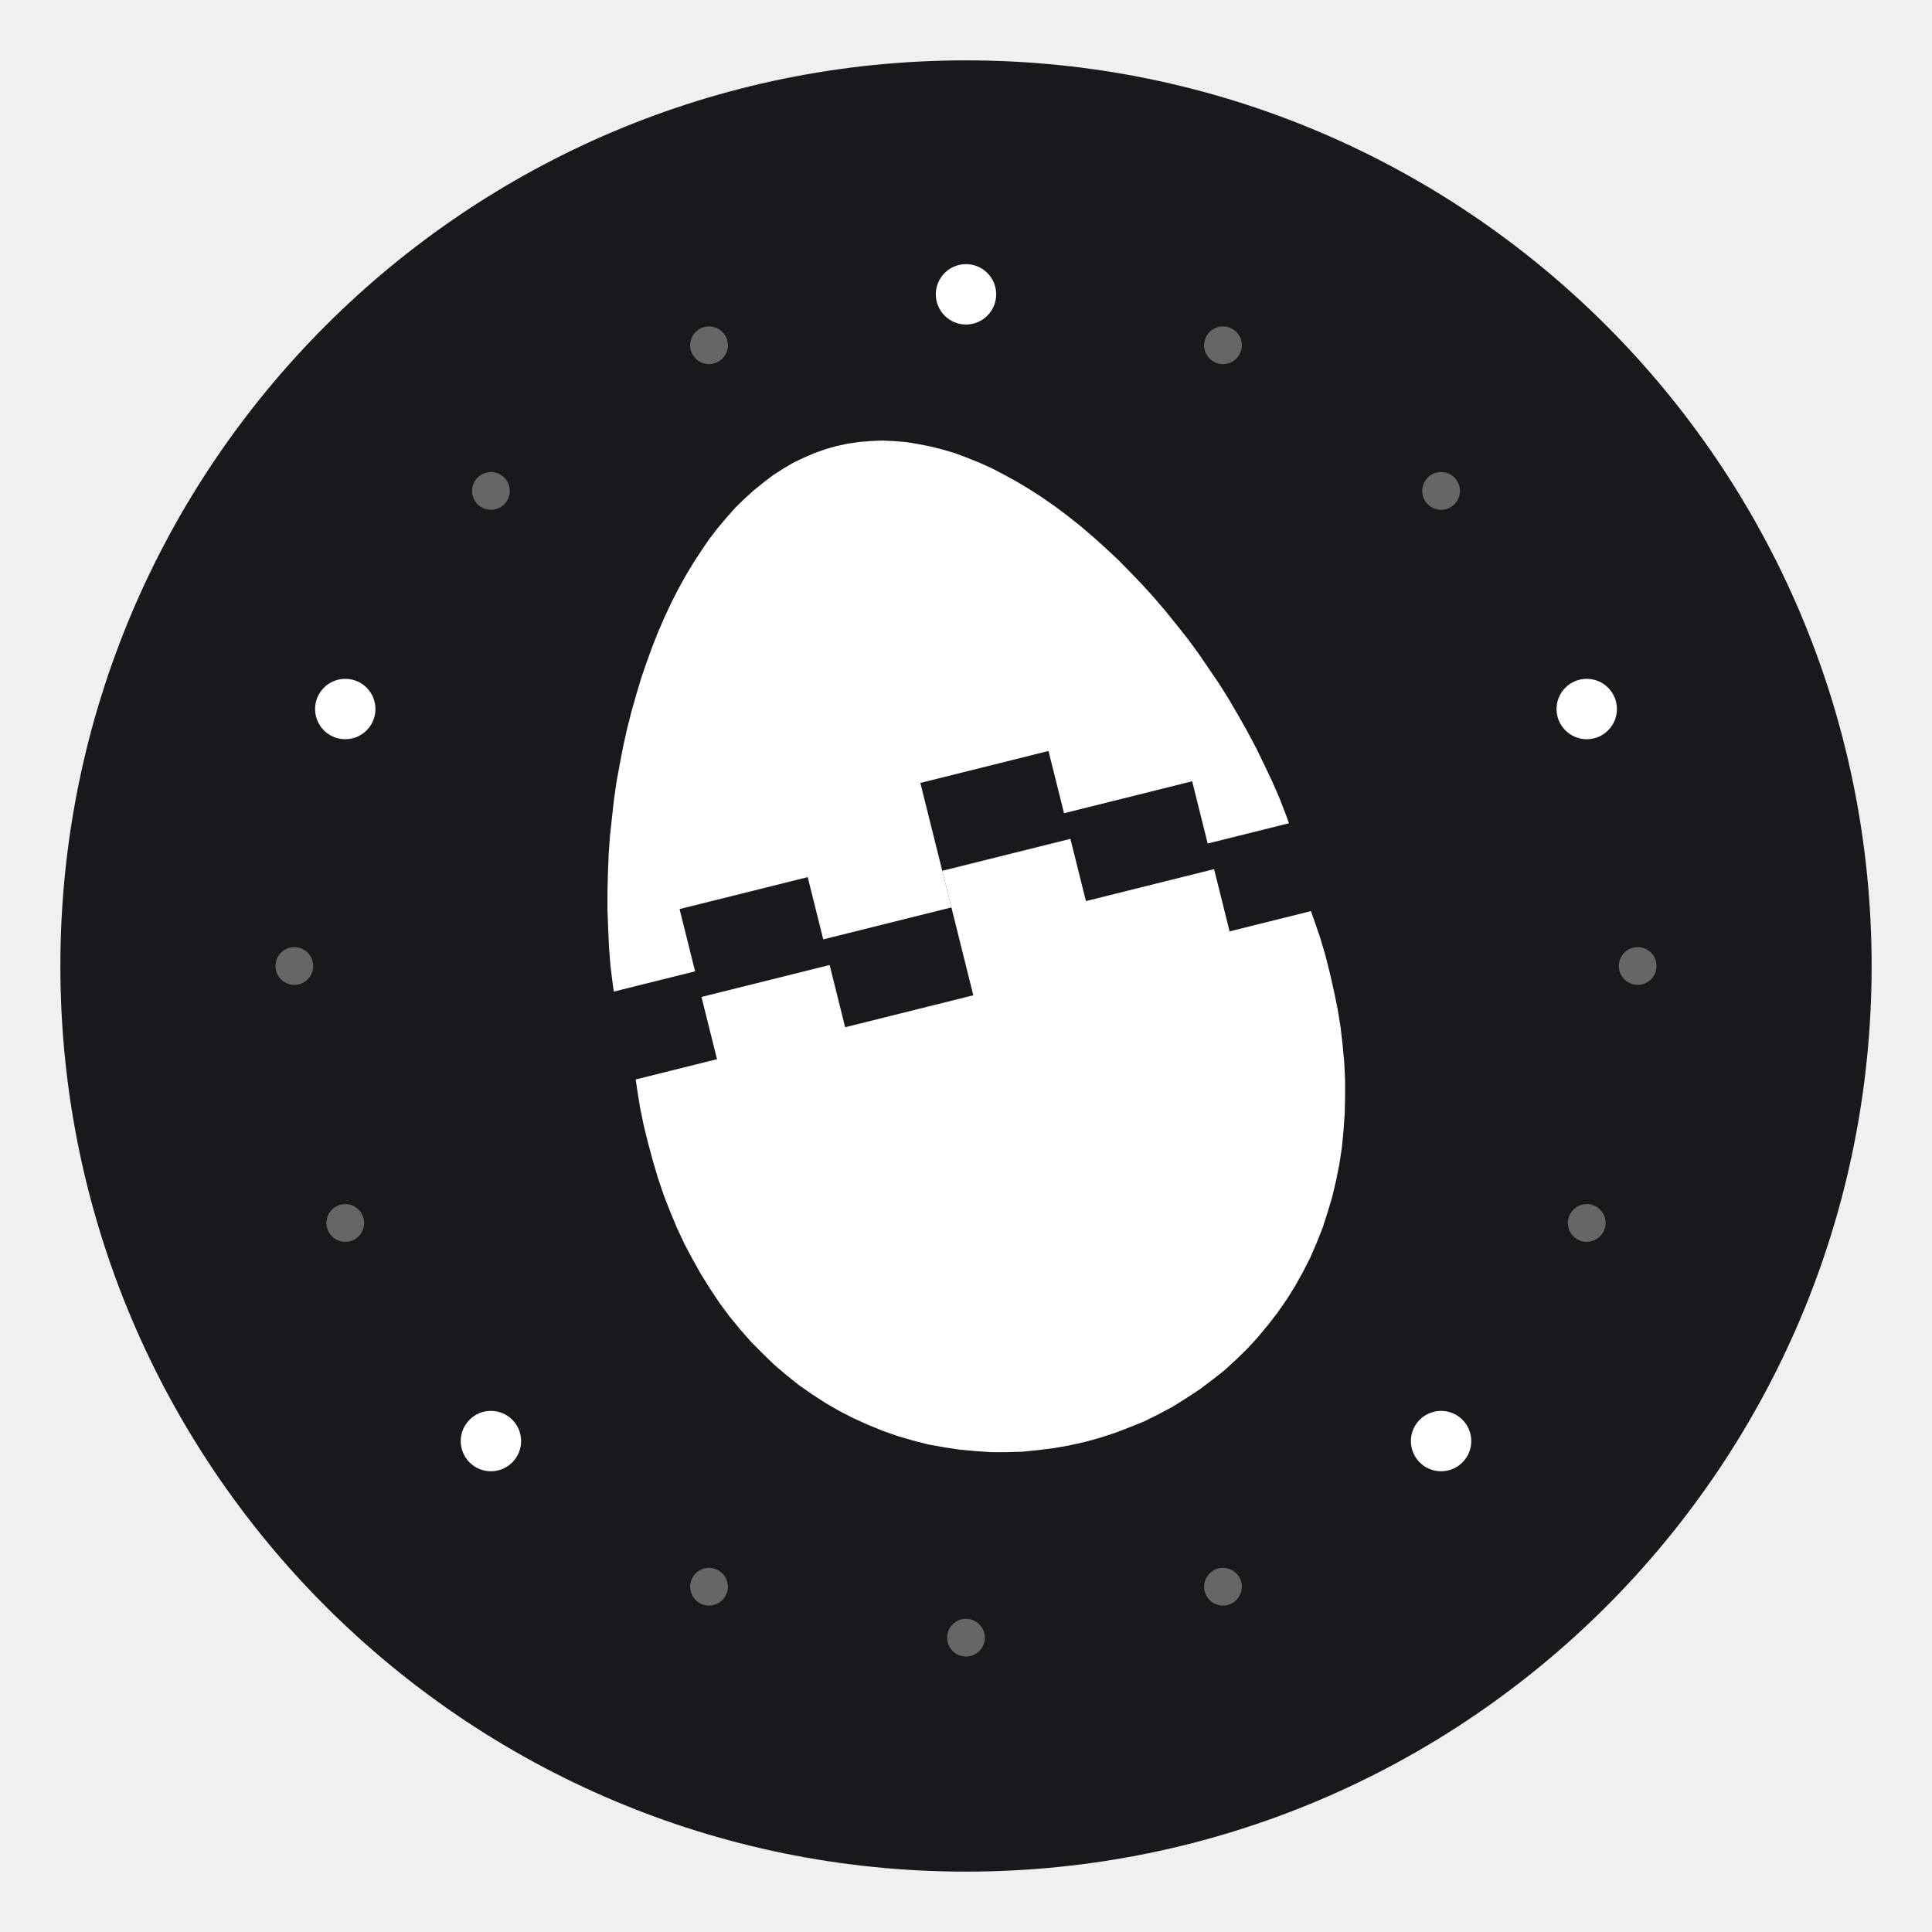
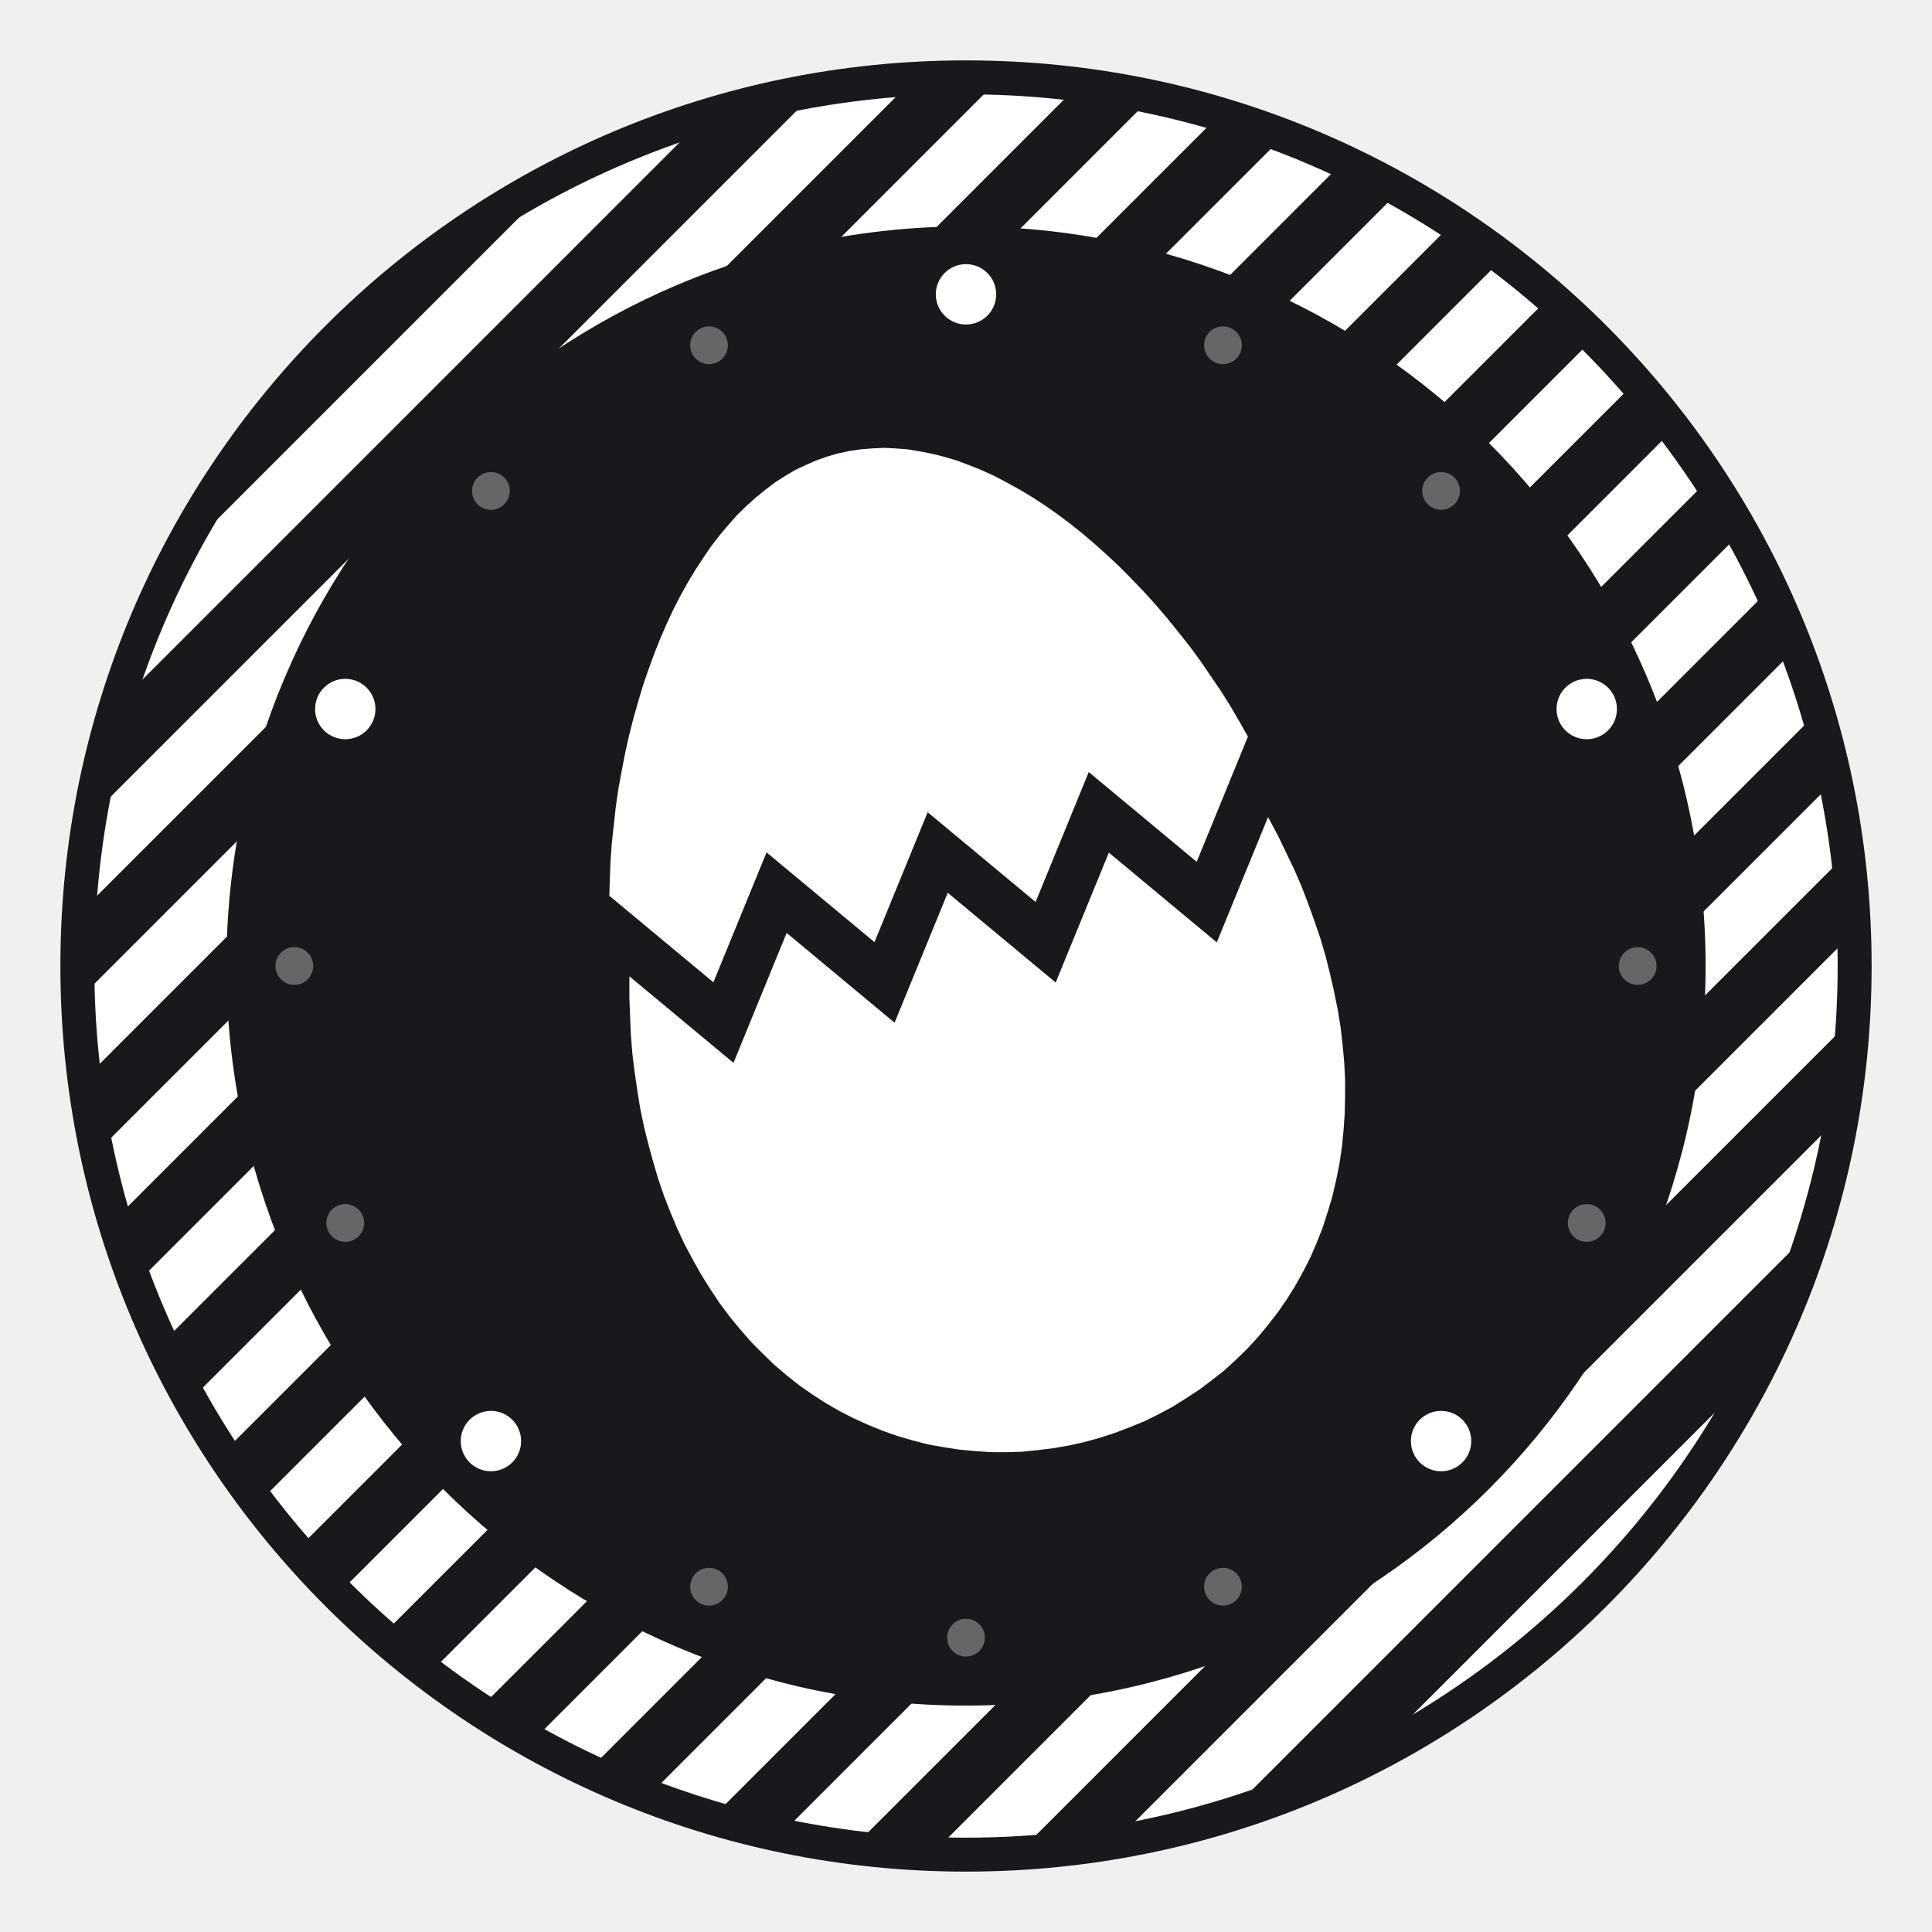
<svg xmlns="http://www.w3.org/2000/svg" viewBox="0 0 512 512" width="512" height="512">
  <circle cx="256" cy="256" r="240" fill="#17191d" />
  <clipPath id="cik">
-     <circle cx="256.0" cy="256.0" r="206.4" />
+     <circle cx="256.0" cy="256.0" r="196.0" />
  </clipPath>
  <g transform="translate(0.00 0.00) scale(1)">
+     <clipPath id="crk">
+       <path d="M25.0,256.0 a231.0,231.0 0 1 0 462.0,0 a231.0,231.0 0 1 0 -462.0,0Z M60.0,256.0 a196.0,196.0 0 1 0 392.0,0 a196.0,196.0 0 1 0 -392.0,0Z" clip-rule="evenodd" />
+     </clipPath>
+     <defs>
+       <pattern id="hzk" patternUnits="userSpaceOnUse" width="32.0" height="32.0" patternTransform="rotate(45 256.0 256.0)">
+         <rect width="16.0" height="32.0" fill="#fff" />
+       </pattern>
+     </defs>
+     <rect x="0" y="0" width="512" height="512" fill="url(#hzk)" clip-path="url(#crk)" />
    <g clip-path="url(#cik)">
      <clipPath id="ctk">
-         <path d="M56.0,36.0 L71.0,264.0 L151.0,264.0 L186.0,264.0 L186.0,247.0 L221.0,247.0 L221.0,264.0 L256.0,264.0 L256.0,230.0 L291.0,230.0 L291.0,247.0 L326.0,247.0 L326.0,264.0 L361.0,264.0 L441.0,264.0 L456.0,36.0Z" />
+         <path d="M56.0,36.0 L66.0,266.0 L146.0,266.0 L168.0,236.0 L190.0,266.0 L212.0,236.0 L234.0,266.0 L256.0,236.0 L278.0,266.0 L300.0,236.0 L322.0,266.0 L344.0,236.0 L366.0,266.0 L446.0,266.0 L456.0,36.0Z" />
      </clipPath>
      <clipPath id="cbk">
-         <path d="M56.0,476.0 L71.0,264.0 L151.0,264.0 L186.0,264.0 L186.0,247.0 L221.0,247.0 L221.0,264.0 L256.0,264.0 L256.0,230.0 L291.0,230.0 L291.0,247.0 L326.0,247.0 L326.0,264.0 L361.0,264.0 L441.0,264.0 L456.0,476.0Z" />
+         <path d="M56.0,476.0 L66.0,266.0 L146.0,266.0 L168.0,236.0 L190.0,266.0 L212.0,236.0 L234.0,266.0 L256.0,236.0 L278.0,266.0 L300.0,236.0 L322.0,266.0 L344.0,236.0 L366.0,266.0 L446.0,266.0 L456.0,476.0Z" />
      </clipPath>
      <circle cx="256.0" cy="78.0" r="8.0" fill="#fff" />
      <circle cx="324.1" cy="91.5" r="5.0" fill="#ffffff55" />
      <circle cx="381.9" cy="130.1" r="5.0" fill="#ffffff55" />
      <circle cx="420.5" cy="187.9" r="8.0" fill="#fff" />
      <circle cx="434.0" cy="256.0" r="5.0" fill="#ffffff55" />
      <circle cx="420.5" cy="324.1" r="5.0" fill="#ffffff55" />
      <circle cx="381.9" cy="381.9" r="8.0" fill="#fff" />
      <circle cx="324.1" cy="420.5" r="5.0" fill="#ffffff55" />
      <circle cx="256.0" cy="434.0" r="5.0" fill="#ffffff55" />
      <circle cx="187.9" cy="420.5" r="5.0" fill="#ffffff55" />
      <circle cx="130.1" cy="381.9" r="8.0" fill="#fff" />
      <circle cx="91.5" cy="324.1" r="5.0" fill="#ffffff55" />
      <circle cx="78.0" cy="256.0" r="5.0" fill="#ffffff55" />
      <circle cx="91.5" cy="187.9" r="8.0" fill="#fff" />
      <circle cx="130.1" cy="130.1" r="5.0" fill="#ffffff55" />
      <circle cx="187.9" cy="91.5" r="5.0" fill="#ffffff55" />
      <g transform="rotate(-14 256.0 256.0)">
        <path d="M256.0,138.0 L259.0,138.1 L262.1,138.4 L265.1,138.9 L268.1,139.5 L271.1,140.4 L274.1,141.4 L277.1,142.7 L280.1,144.1 L283.1,145.7 L286.0,147.4 L288.9,149.4 L291.8,151.5 L294.7,153.8 L297.5,156.3 L300.3,158.9 L303.1,161.7 L305.8,164.6 L308.5,167.7 L311.1,170.9 L313.7,174.3 L316.2,177.8 L318.7,181.5 L321.1,185.2 L323.4,189.1 L325.7,193.1 L327.9,197.2 L330.0,201.4 L332.0,205.7 L334.0,210.1 L335.8,214.5 L337.5,219.1 L339.2,223.7 L340.7,228.3 L342.1,233.1 L343.4,237.8 L344.6,242.6 L345.6,247.4 L346.6,252.3 L347.4,257.1 L348.0,262.0 L348.5,266.9 L348.9,271.7 L349.1,276.6 L349.1,281.4 L349.0,286.2 L348.8,290.9 L348.4,295.7 L347.8,300.3 L347.1,304.9 L346.2,309.5 L345.1,313.9 L343.9,318.3 L342.5,322.6 L341.0,326.8 L339.3,330.9 L337.4,334.9 L335.4,338.8 L333.2,342.5 L330.9,346.2 L328.4,349.7 L325.8,353.1 L323.0,356.3 L320.1,359.4 L317.1,362.3 L313.9,365.1 L310.6,367.7 L307.2,370.2 L303.7,372.5 L300.1,374.6 L296.4,376.6 L292.6,378.3 L288.8,379.9 L284.8,381.3 L280.8,382.6 L276.8,383.6 L272.7,384.5 L268.5,385.1 L264.4,385.6 L260.2,385.9 L256.0,386.0 L251.8,385.9 L247.6,385.6 L243.5,385.1 L239.3,384.5 L235.2,383.6 L231.2,382.6 L227.2,381.3 L223.2,379.9 L219.4,378.3 L215.6,376.6 L211.9,374.6 L208.3,372.5 L204.8,370.2 L201.4,367.7 L198.1,365.1 L194.9,362.3 L191.9,359.4 L189.0,356.3 L186.2,353.1 L183.6,349.7 L181.1,346.2 L178.8,342.5 L176.6,338.8 L174.6,334.9 L172.7,330.9 L171.0,326.8 L169.5,322.6 L168.1,318.3 L166.9,313.9 L165.8,309.5 L164.9,304.9 L164.2,300.3 L163.6,295.7 L163.2,290.9 L163.0,286.2 L162.9,281.4 L162.9,276.6 L163.1,271.7 L163.5,266.9 L164.0,262.0 L164.6,257.1 L165.4,252.3 L166.4,247.4 L167.4,242.6 L168.6,237.8 L169.9,233.1 L171.3,228.3 L172.8,223.7 L174.5,219.1 L176.2,214.5 L178.0,210.1 L180.0,205.7 L182.0,201.4 L184.1,197.2 L186.3,193.1 L188.6,189.1 L190.9,185.2 L193.3,181.5 L195.8,177.8 L198.3,174.3 L200.9,170.9 L203.5,167.7 L206.2,164.6 L208.9,161.7 L211.7,158.9 L214.5,156.3 L217.3,153.8 L220.2,151.5 L223.1,149.4 L226.0,147.4 L228.9,145.7 L231.9,144.1 L234.9,142.7 L237.9,141.4 L240.9,140.4 L243.9,139.5 L246.9,138.9 L249.9,138.4 L253.0,138.1Z" fill="#fff" clip-path="url(#cbk)" />
-         <g transform="translate(0 -24)">
+         <g transform="translate(0 -22)">
          <path d="M256.0,138.0 L259.0,138.1 L262.1,138.4 L265.1,138.9 L268.1,139.5 L271.1,140.4 L274.1,141.4 L277.1,142.7 L280.1,144.1 L283.1,145.7 L286.0,147.4 L288.9,149.4 L291.8,151.5 L294.7,153.8 L297.5,156.3 L300.3,158.9 L303.1,161.7 L305.8,164.6 L308.5,167.7 L311.1,170.9 L313.7,174.3 L316.2,177.8 L318.7,181.5 L321.1,185.2 L323.4,189.1 L325.7,193.1 L327.9,197.2 L330.0,201.4 L332.0,205.7 L334.0,210.1 L335.8,214.5 L337.5,219.1 L339.2,223.7 L340.7,228.3 L342.1,233.1 L343.4,237.8 L344.6,242.6 L345.6,247.4 L346.6,252.3 L347.4,257.1 L348.0,262.0 L348.5,266.9 L348.9,271.7 L349.1,276.6 L349.1,281.4 L349.0,286.2 L348.8,290.9 L348.4,295.7 L347.8,300.3 L347.1,304.9 L346.2,309.5 L345.1,313.9 L343.9,318.3 L342.5,322.6 L341.0,326.8 L339.3,330.9 L337.4,334.9 L335.4,338.8 L333.2,342.5 L330.9,346.2 L328.4,349.7 L325.8,353.1 L323.0,356.3 L320.1,359.4 L317.1,362.3 L313.9,365.1 L310.6,367.7 L307.2,370.2 L303.7,372.5 L300.1,374.6 L296.4,376.6 L292.6,378.3 L288.8,379.9 L284.8,381.3 L280.8,382.6 L276.8,383.6 L272.7,384.5 L268.5,385.1 L264.4,385.6 L260.2,385.9 L256.0,386.0 L251.8,385.9 L247.6,385.6 L243.5,385.1 L239.3,384.5 L235.2,383.6 L231.2,382.6 L227.2,381.3 L223.2,379.9 L219.4,378.3 L215.6,376.6 L211.9,374.6 L208.3,372.5 L204.8,370.2 L201.4,367.7 L198.1,365.1 L194.9,362.3 L191.9,359.4 L189.0,356.3 L186.2,353.1 L183.6,349.7 L181.1,346.2 L178.8,342.5 L176.6,338.8 L174.6,334.9 L172.7,330.9 L171.0,326.8 L169.5,322.6 L168.1,318.3 L166.9,313.9 L165.8,309.5 L164.9,304.9 L164.2,300.3 L163.6,295.7 L163.2,290.9 L163.0,286.2 L162.9,281.4 L162.9,276.6 L163.1,271.7 L163.5,266.9 L164.0,262.0 L164.6,257.1 L165.4,252.3 L166.4,247.4 L167.4,242.6 L168.6,237.8 L169.9,233.1 L171.3,228.3 L172.8,223.7 L174.5,219.1 L176.2,214.5 L178.0,210.1 L180.0,205.7 L182.0,201.4 L184.1,197.2 L186.3,193.1 L188.6,189.1 L190.9,185.2 L193.3,181.5 L195.8,177.8 L198.3,174.3 L200.9,170.9 L203.5,167.7 L206.2,164.6 L208.9,161.7 L211.7,158.9 L214.5,156.3 L217.3,153.8 L220.2,151.5 L223.1,149.4 L226.0,147.4 L228.9,145.7 L231.9,144.1 L234.9,142.7 L237.9,141.4 L240.9,140.4 L243.9,139.5 L246.9,138.9 L249.9,138.4 L253.0,138.1Z" fill="#fff" clip-path="url(#ctk)" />
        </g>
      </g>
    </g>
  </g>
</svg>
